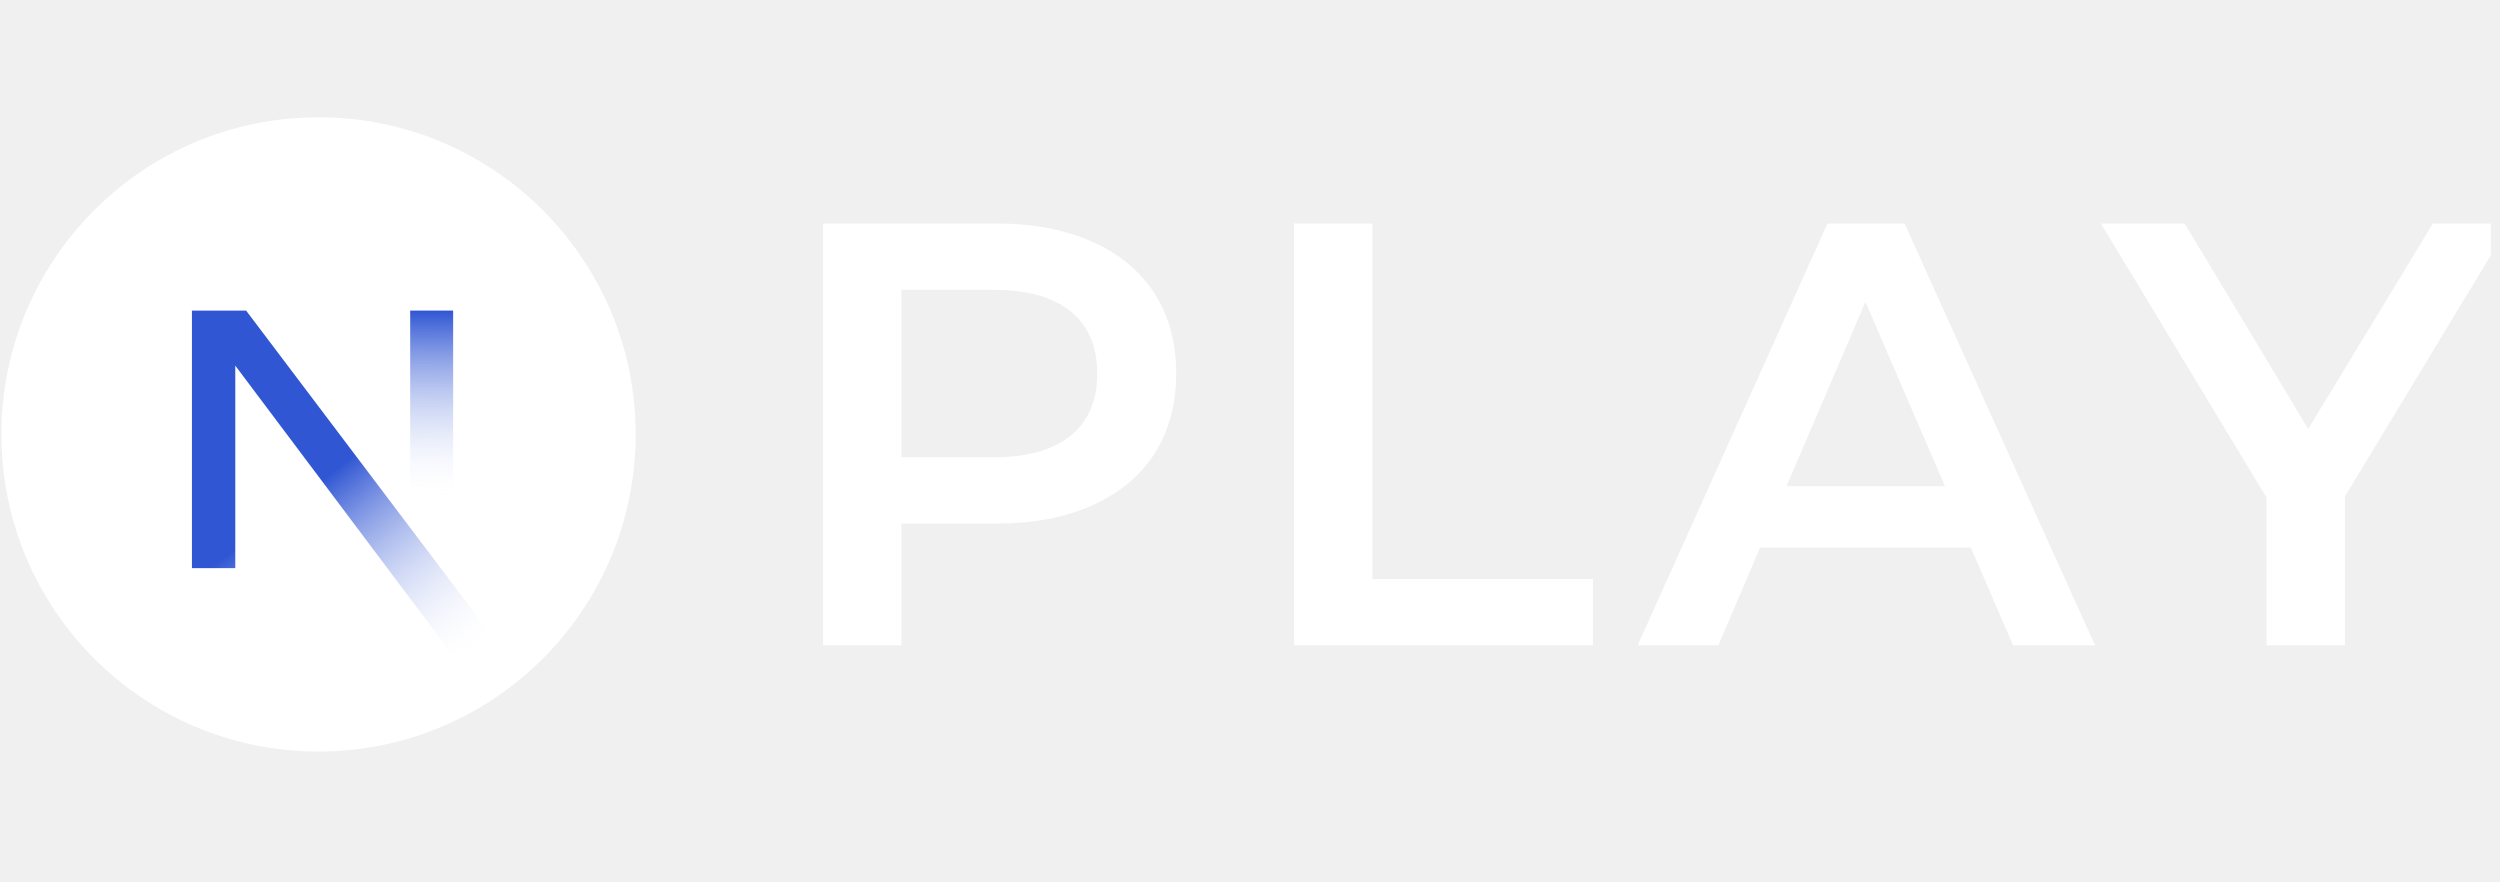
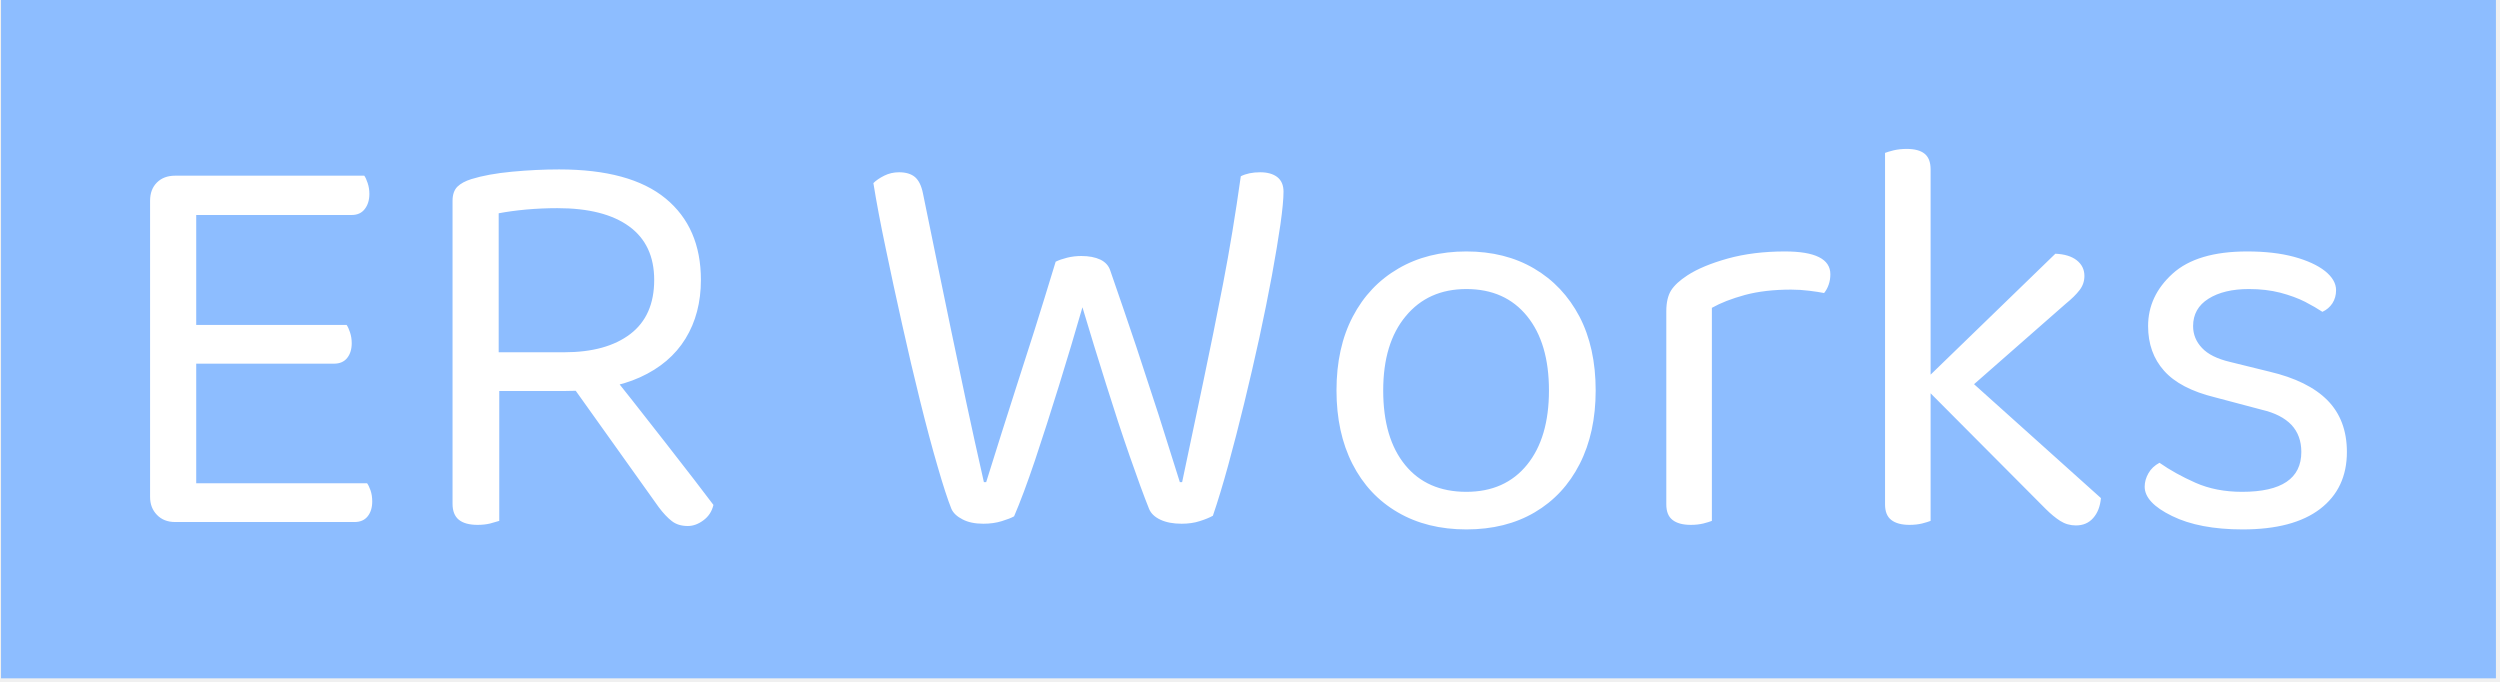
- <svg xmlns="http://www.w3.org/2000/svg" width="258" height="91" viewBox="0 0 258 91" fill="none">
-   <g clip-path="url(#clip0_2524_2362)">
-     <path d="M102.852 23.067C106.624 23.067 109.899 23.688 112.677 24.932C115.496 26.176 117.651 27.958 119.144 30.28C120.636 32.601 121.382 35.358 121.382 38.55C121.382 41.7 120.636 44.457 119.144 46.82C117.651 49.142 115.496 50.924 112.677 52.168C109.899 53.411 106.624 54.033 102.852 54.033H93.027V66.594H84.944V23.067H102.852ZM102.479 47.193C106.002 47.193 108.676 46.447 110.5 44.955C112.324 43.462 113.236 41.327 113.236 38.55C113.236 35.773 112.324 33.638 110.5 32.145C108.676 30.653 106.002 29.907 102.479 29.907H93.027V47.193H102.479ZM133.546 23.067H141.629V59.754H164.388V66.594H133.546V23.067ZM203.395 56.52H181.631L177.34 66.594H169.008L188.595 23.067H196.555L216.204 66.594H207.747L203.395 56.52ZM200.721 50.178L192.513 31.15L184.367 50.178H200.721ZM241.998 51.235V66.594H233.914V51.359L216.814 23.067H225.458L238.205 44.271L251.077 23.067H259.036L241.998 51.235Z" fill="white" />
-     <path d="M32.872 77.558C50.946 77.558 65.599 62.905 65.599 44.83C65.599 26.756 50.946 12.103 32.872 12.103C14.797 12.103 0.144 26.756 0.144 44.83C0.144 62.905 14.797 77.558 32.872 77.558Z" fill="white" />
-     <path d="M51.802 67.005L25.399 32.052H19.808V58.628H24.281V37.733L48.291 69.71C49.522 68.886 50.695 67.981 51.802 67.005Z" fill="url(#paint0_linear_2524_2362)" />
-     <path d="M46.764 32.052H42.332V58.639H46.764V32.052Z" fill="url(#paint1_linear_2524_2362)" />
+ <svg xmlns="http://www.w3.org/2000/svg" version="1.1" width="2000" height="545" viewBox="0 0 2000 545">
+   <g transform="matrix(1,0,0,1,-1.212121,-1.164015)">
+     <svg viewBox="0 0 396 108" data-background-color="#ffffff" preserveAspectRatio="xMidYMid meet" height="545" width="2000">
+       <g id="tight-bounds" transform="matrix(1,0,0,1,0.24,0.2306673)">
+         <svg viewBox="0 0 395.52 107.539" height="107.539" width="395.52">
+           <g>
+             <svg viewBox="0 0 395.52 107.539" height="107.539" width="395.52">
+               <g>
+                 <svg viewBox="0 0 395.52 107.539" height="107.539" width="395.52">
+                   <g id="textblocktransform">
+                     <svg viewBox="0 0 395.52 107.539" height="107.539" width="395.52" id="textblock">
+                       <g>
+                         <svg viewBox="0 0 395.52 107.539" height="107.539" width="395.52">
+                           <rect width="395.52" height="107.539" x="0" y="0" opacity="1" fill="#8dbdff" data-fill-palette-color="tertiary" />
+                           <g transform="matrix(1,0,0,1,23.6076,23.6076)">
+                             <svg width="348.305" viewBox="4.45 -32.75 192.83 33.4" height="60.323" data-palette-color="#ffffff">
+                               <path d="M4.45-2.2L4.45-18.3 8.5-18.3 8.5-0.4Q8.3-0.35 7.75-0.18 7.2 0 6.65 0L6.65 0Q5.65 0 5.05-0.63 4.45-1.25 4.45-2.2L4.45-2.2ZM8.5-30L8.5-12.4 4.45-12.45 4.45-28.2Q4.45-29.2 5.05-29.8 5.65-30.4 6.65-30.4L6.65-30.4Q7.2-30.4 7.75-30.25 8.3-30.1 8.5-30L8.5-30ZM20.6-13.9L6.65-13.9 6.65-17.3 21.7-17.3Q21.85-17.1 22-16.65 22.15-16.2 22.15-15.7L22.15-15.7Q22.15-14.9 21.75-14.4 21.35-13.9 20.6-13.9L20.6-13.9ZM22.4 0L6.65 0 6.65-3.4 23.5-3.4Q23.65-3.2 23.8-2.78 23.95-2.35 23.95-1.8L23.95-1.8Q23.95-1 23.55-0.5 23.15 0 22.4 0L22.4 0ZM22.15-26.95L6.65-26.95 6.65-30.4 23.25-30.4Q23.4-30.2 23.55-29.75 23.7-29.3 23.7-28.8L23.7-28.8Q23.7-28 23.3-27.48 22.9-26.95 22.15-26.95L22.15-26.95ZM35.05-27.1L35.05-14.9 40.8-14.9Q44.5-14.9 46.6-16.5 48.7-18.1 48.7-21.25L48.7-21.25Q48.7-24.35 46.5-25.95 44.3-27.55 40.2-27.55L40.2-27.55Q38.85-27.55 37.47-27.43 36.1-27.3 35.05-27.1L35.05-27.1ZM40.8-11.5L40.8-11.5 31-11.5 31-28.2Q31-29 31.42-29.43 31.85-29.85 32.65-30.1L32.65-30.1Q34.1-30.55 36.22-30.75 38.35-30.95 40.35-30.95L40.35-30.95Q46.6-30.95 49.7-28.4 52.8-25.85 52.8-21.25L52.8-21.25Q52.8-18.3 51.45-16.1 50.1-13.9 47.45-12.7 44.8-11.5 40.8-11.5ZM49.1-1.3L40.9-12.8 43.9-14.3Q45.3-12.55 46.8-10.65 48.3-8.75 49.7-6.95 51.1-5.15 52.2-3.73 53.3-2.3 53.9-1.5L53.9-1.5Q53.7-0.65 53.02-0.15 52.35 0.35 51.65 0.35L51.65 0.35Q50.8 0.35 50.25-0.08 49.7-0.5 49.1-1.3L49.1-1.3ZM31-1.6L31-12.6 35.1-12.6 35.1-0.1Q34.8 0 34.3 0.13 33.8 0.25 33.2 0.25L33.2 0.25Q32.1 0.25 31.55-0.2 31-0.65 31-1.6L31-1.6ZM83.94-22.85L83.94-22.85Q84.34-23.05 84.94-23.2 85.54-23.35 86.19-23.35L86.19-23.35Q87.19-23.35 87.87-23.03 88.54-22.7 88.74-22.05L88.74-22.05Q89.99-18.45 91.02-15.38 92.04-12.3 92.97-9.43 93.89-6.55 94.84-3.5L94.84-3.5 95.04-3.5Q95.99-8 96.89-12.28 97.79-16.55 98.64-20.95 99.49-25.35 100.19-30.35L100.19-30.35Q100.89-30.7 101.89-30.7L101.89-30.7Q102.84-30.7 103.39-30.28 103.94-29.85 103.94-29L103.94-29Q103.94-28.05 103.67-26.13 103.39-24.2 102.92-21.63 102.44-19.05 101.82-16.18 101.19-13.3 100.49-10.43 99.79-7.55 99.09-5 98.39-2.45 97.74-0.55L97.74-0.55Q97.29-0.3 96.59-0.08 95.89 0.15 94.99 0.15L94.99 0.15Q93.89 0.15 93.14-0.2 92.39-0.55 92.14-1.15L92.14-1.15Q91.44-2.9 90.44-5.78 89.44-8.65 88.37-12.08 87.29-15.5 86.29-18.85L86.29-18.85Q85.34-15.55 84.24-12 83.14-8.45 82.12-5.4 81.09-2.35 80.29-0.5L80.29-0.5Q79.94-0.3 79.22-0.08 78.49 0.15 77.59 0.15L77.59 0.15Q76.49 0.15 75.77-0.23 75.04-0.6 74.79-1.15L74.79-1.15Q74.29-2.4 73.57-4.9 72.84-7.4 72.04-10.63 71.24-13.85 70.47-17.32 69.69-20.8 69.02-24.03 68.34-27.25 67.94-29.75L67.94-29.75Q68.29-30.1 68.89-30.4 69.49-30.7 70.19-30.7L70.19-30.7Q71.09-30.7 71.59-30.28 72.09-29.85 72.29-28.85L72.29-28.85Q72.94-25.7 73.54-22.75 74.14-19.8 74.77-16.8 75.39-13.8 76.09-10.53 76.79-7.25 77.64-3.5L77.64-3.5 77.84-3.5Q78.54-5.75 79.19-7.8 79.84-9.85 80.54-12.03 81.24-14.2 82.07-16.8 82.89-19.4 83.94-22.85ZM131.34-11.55L131.34-11.55Q131.34-7.85 129.94-5.1 128.54-2.35 125.99-0.85 123.44 0.65 119.99 0.65L119.99 0.65Q116.54 0.65 113.97-0.85 111.39-2.35 109.99-5.1 108.59-7.85 108.59-11.55L108.59-11.55Q108.59-15.3 110.02-18.03 111.44-20.75 114.02-22.25 116.59-23.75 119.99-23.75L119.99-23.75Q123.39-23.75 125.94-22.25 128.49-20.75 129.92-18.03 131.34-15.3 131.34-11.55ZM119.99-20.45L119.99-20.45Q116.64-20.45 114.67-18.07 112.69-15.7 112.69-11.55L112.69-11.55Q112.69-7.35 114.62-5 116.54-2.65 119.99-2.65L119.99-2.65Q123.39-2.65 125.32-5.03 127.24-7.4 127.24-11.55L127.24-11.55Q127.24-15.7 125.32-18.07 123.39-20.45 119.99-20.45ZM141.54-18.8L141.54-18.8 141.54-10.9 137.54-10.9 137.54-18.5Q137.54-19.65 137.96-20.33 138.39-21 139.39-21.65L139.39-21.65Q140.69-22.5 142.94-23.13 145.19-23.75 147.94-23.75L147.94-23.75Q151.94-23.75 151.94-21.75L151.94-21.75Q151.94-21.25 151.79-20.83 151.64-20.4 151.39-20.1L151.39-20.1Q150.89-20.2 150.09-20.3 149.29-20.4 148.49-20.4L148.49-20.4Q146.19-20.4 144.44-19.93 142.69-19.45 141.54-18.8ZM137.54-1.55L137.54-13.2 141.54-12.6 141.54-0.1Q141.29 0 140.79 0.13 140.29 0.25 139.69 0.25L139.69 0.25Q138.64 0.25 138.09-0.18 137.54-0.6 137.54-1.55L137.54-1.55ZM172.59-19.15L162.79-10.55 160.29-12.5 171.69-23.55Q172.89-23.5 173.56-22.98 174.24-22.45 174.24-21.6L174.24-21.6Q174.24-20.9 173.81-20.35 173.39-19.8 172.59-19.15L172.59-19.15ZM170.84-1.15L160.19-11.85 162.99-13.5 175.69-2.1Q175.59-1 175.01-0.35 174.44 0.3 173.49 0.3L173.49 0.3Q172.74 0.3 172.11-0.1 171.49-0.5 170.84-1.15L170.84-1.15ZM156.74-1.55L156.74-13.4 160.74-12.8 160.74-0.1Q160.49 0 159.99 0.13 159.49 0.25 158.89 0.25L158.89 0.25Q157.84 0.25 157.29-0.18 156.74-0.6 156.74-1.55L156.74-1.55ZM160.74-30.95L160.74-10.85 156.74-11.45 156.74-32.4Q156.99-32.5 157.51-32.63 158.04-32.75 158.64-32.75L158.64-32.75Q159.69-32.75 160.21-32.33 160.74-31.9 160.74-30.95L160.74-30.95ZM197.28-6.15L197.28-6.15Q197.28-2.95 194.93-1.15 192.58 0.65 188.13 0.65L188.13 0.65Q184.33 0.65 181.93-0.53 179.53-1.7 179.53-3.1L179.53-3.1Q179.53-3.7 179.86-4.28 180.18-4.85 180.83-5.2L180.83-5.2Q182.18-4.25 183.98-3.45 185.78-2.65 188.08-2.65L188.08-2.65Q193.28-2.65 193.28-6.15L193.28-6.15Q193.28-7.6 192.41-8.53 191.53-9.45 189.83-9.85L189.83-9.85 185.68-10.95Q182.63-11.7 181.23-13.28 179.83-14.85 179.83-17.2L179.83-17.2Q179.83-19.85 181.98-21.8 184.13-23.75 188.53-23.75L188.53-23.75Q190.88-23.75 192.63-23.28 194.38-22.8 195.36-22.03 196.33-21.25 196.33-20.35L196.33-20.35Q196.33-19.7 196.01-19.2 195.68-18.7 195.13-18.45L195.13-18.45Q194.53-18.85 193.61-19.33 192.68-19.8 191.43-20.13 190.18-20.45 188.68-20.45L188.68-20.45Q186.48-20.45 185.13-19.6 183.78-18.75 183.78-17.2L183.78-17.2Q183.78-16.1 184.56-15.28 185.33-14.45 187.03-14.05L187.03-14.05 190.48-13.2Q193.88-12.4 195.58-10.68 197.28-8.95 197.28-6.15Z" opacity="1" transform="matrix(1,0,0,1,0,0)" fill="#ffffff" class="wordmark-text-0" data-fill-palette-color="quaternary" id="text-0" />
+                             </svg>
+                           </g>
+                         </svg>
+                       </g>
+                     </svg>
+                   </g>
+                 </svg>
+               </g>
+             </svg>
+           </g>
+           <defs />
+         </svg>
+         <rect width="395.52" height="107.539" fill="none" stroke="none" visibility="hidden" />
+       </g>
+     </svg>
  </g>
-   <defs>
-     <linearGradient id="paint0_linear_2524_2362" x1="34.951" y1="48.186" x2="49.819" y2="66.961" gradientUnits="userSpaceOnUse">
-       <stop stop-color="#3056D3" />
-       <stop offset="1" stop-color="white" stop-opacity="0" />
-     </linearGradient>
-     <linearGradient id="paint1_linear_2524_2362" x1="44.548" y1="32.052" x2="44.474" y2="51.577" gradientUnits="userSpaceOnUse">
-       <stop stop-color="#3056D3" />
-       <stop offset="1" stop-color="white" stop-opacity="0" />
-     </linearGradient>
-     <clipPath id="clip0_2524_2362">
-       <rect width="256.909" height="90" fill="white" transform="translate(0.144409 0.648438)" />
-     </clipPath>
-   </defs>
</svg>
